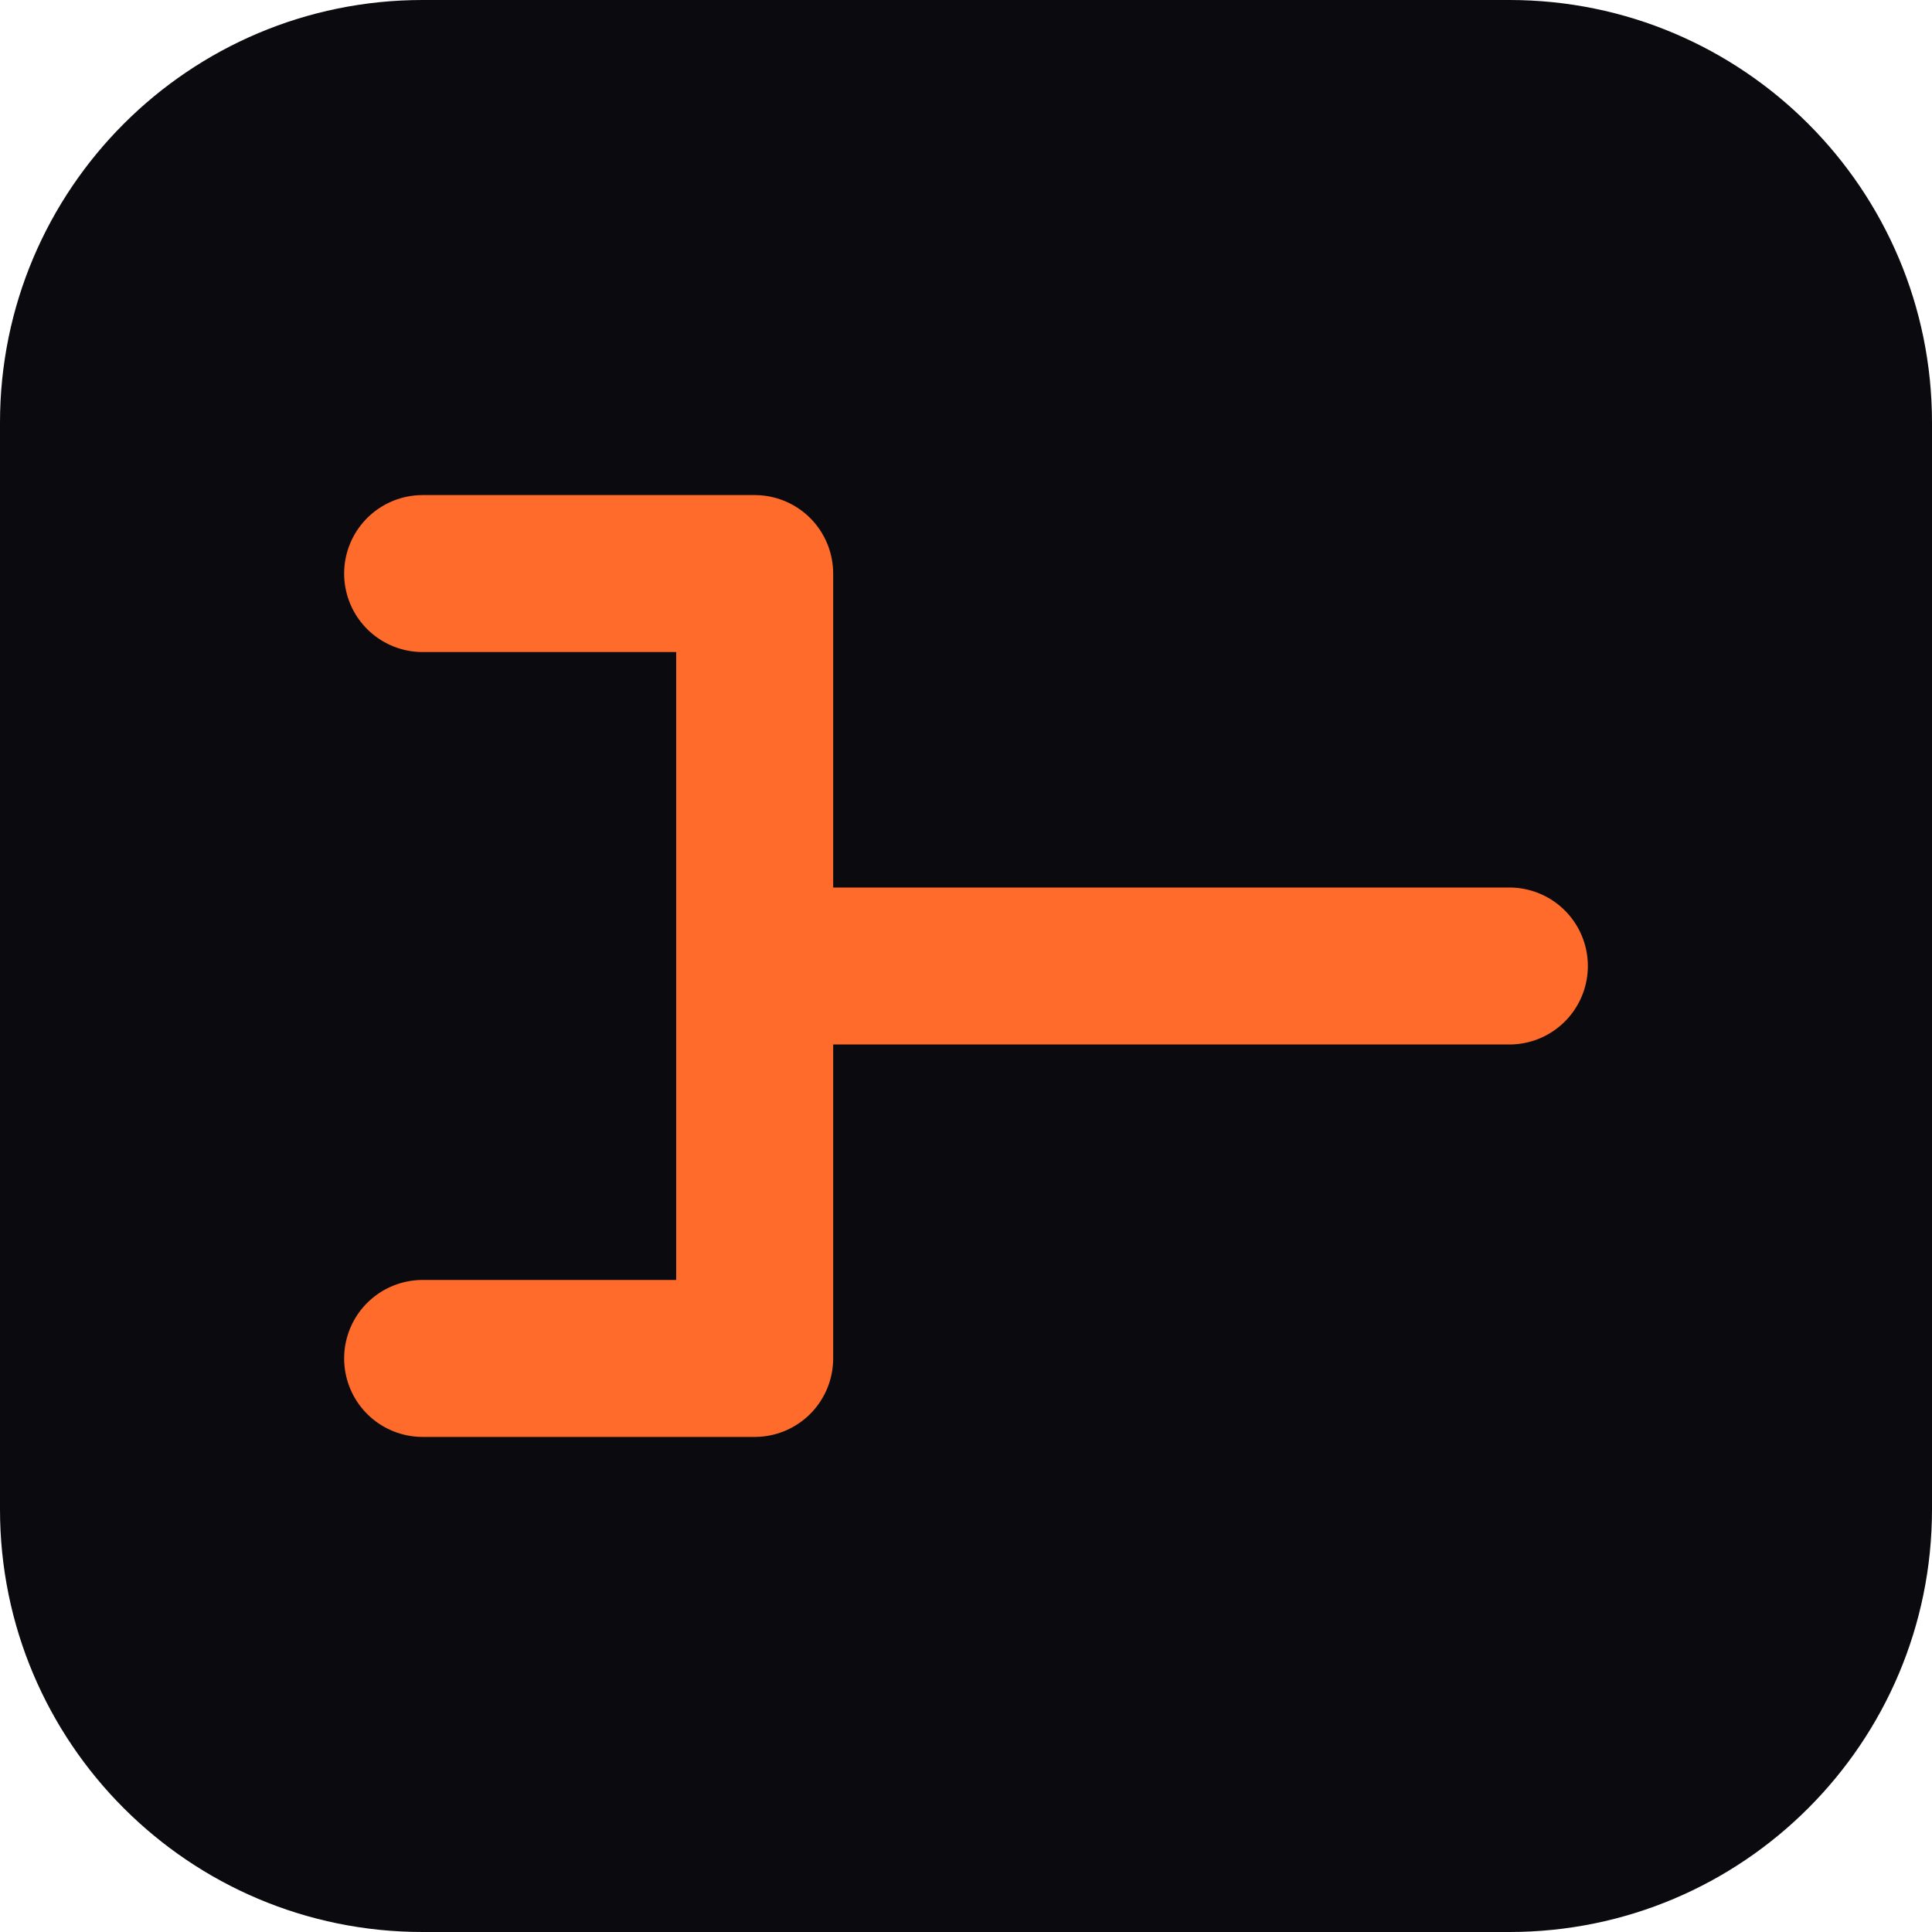
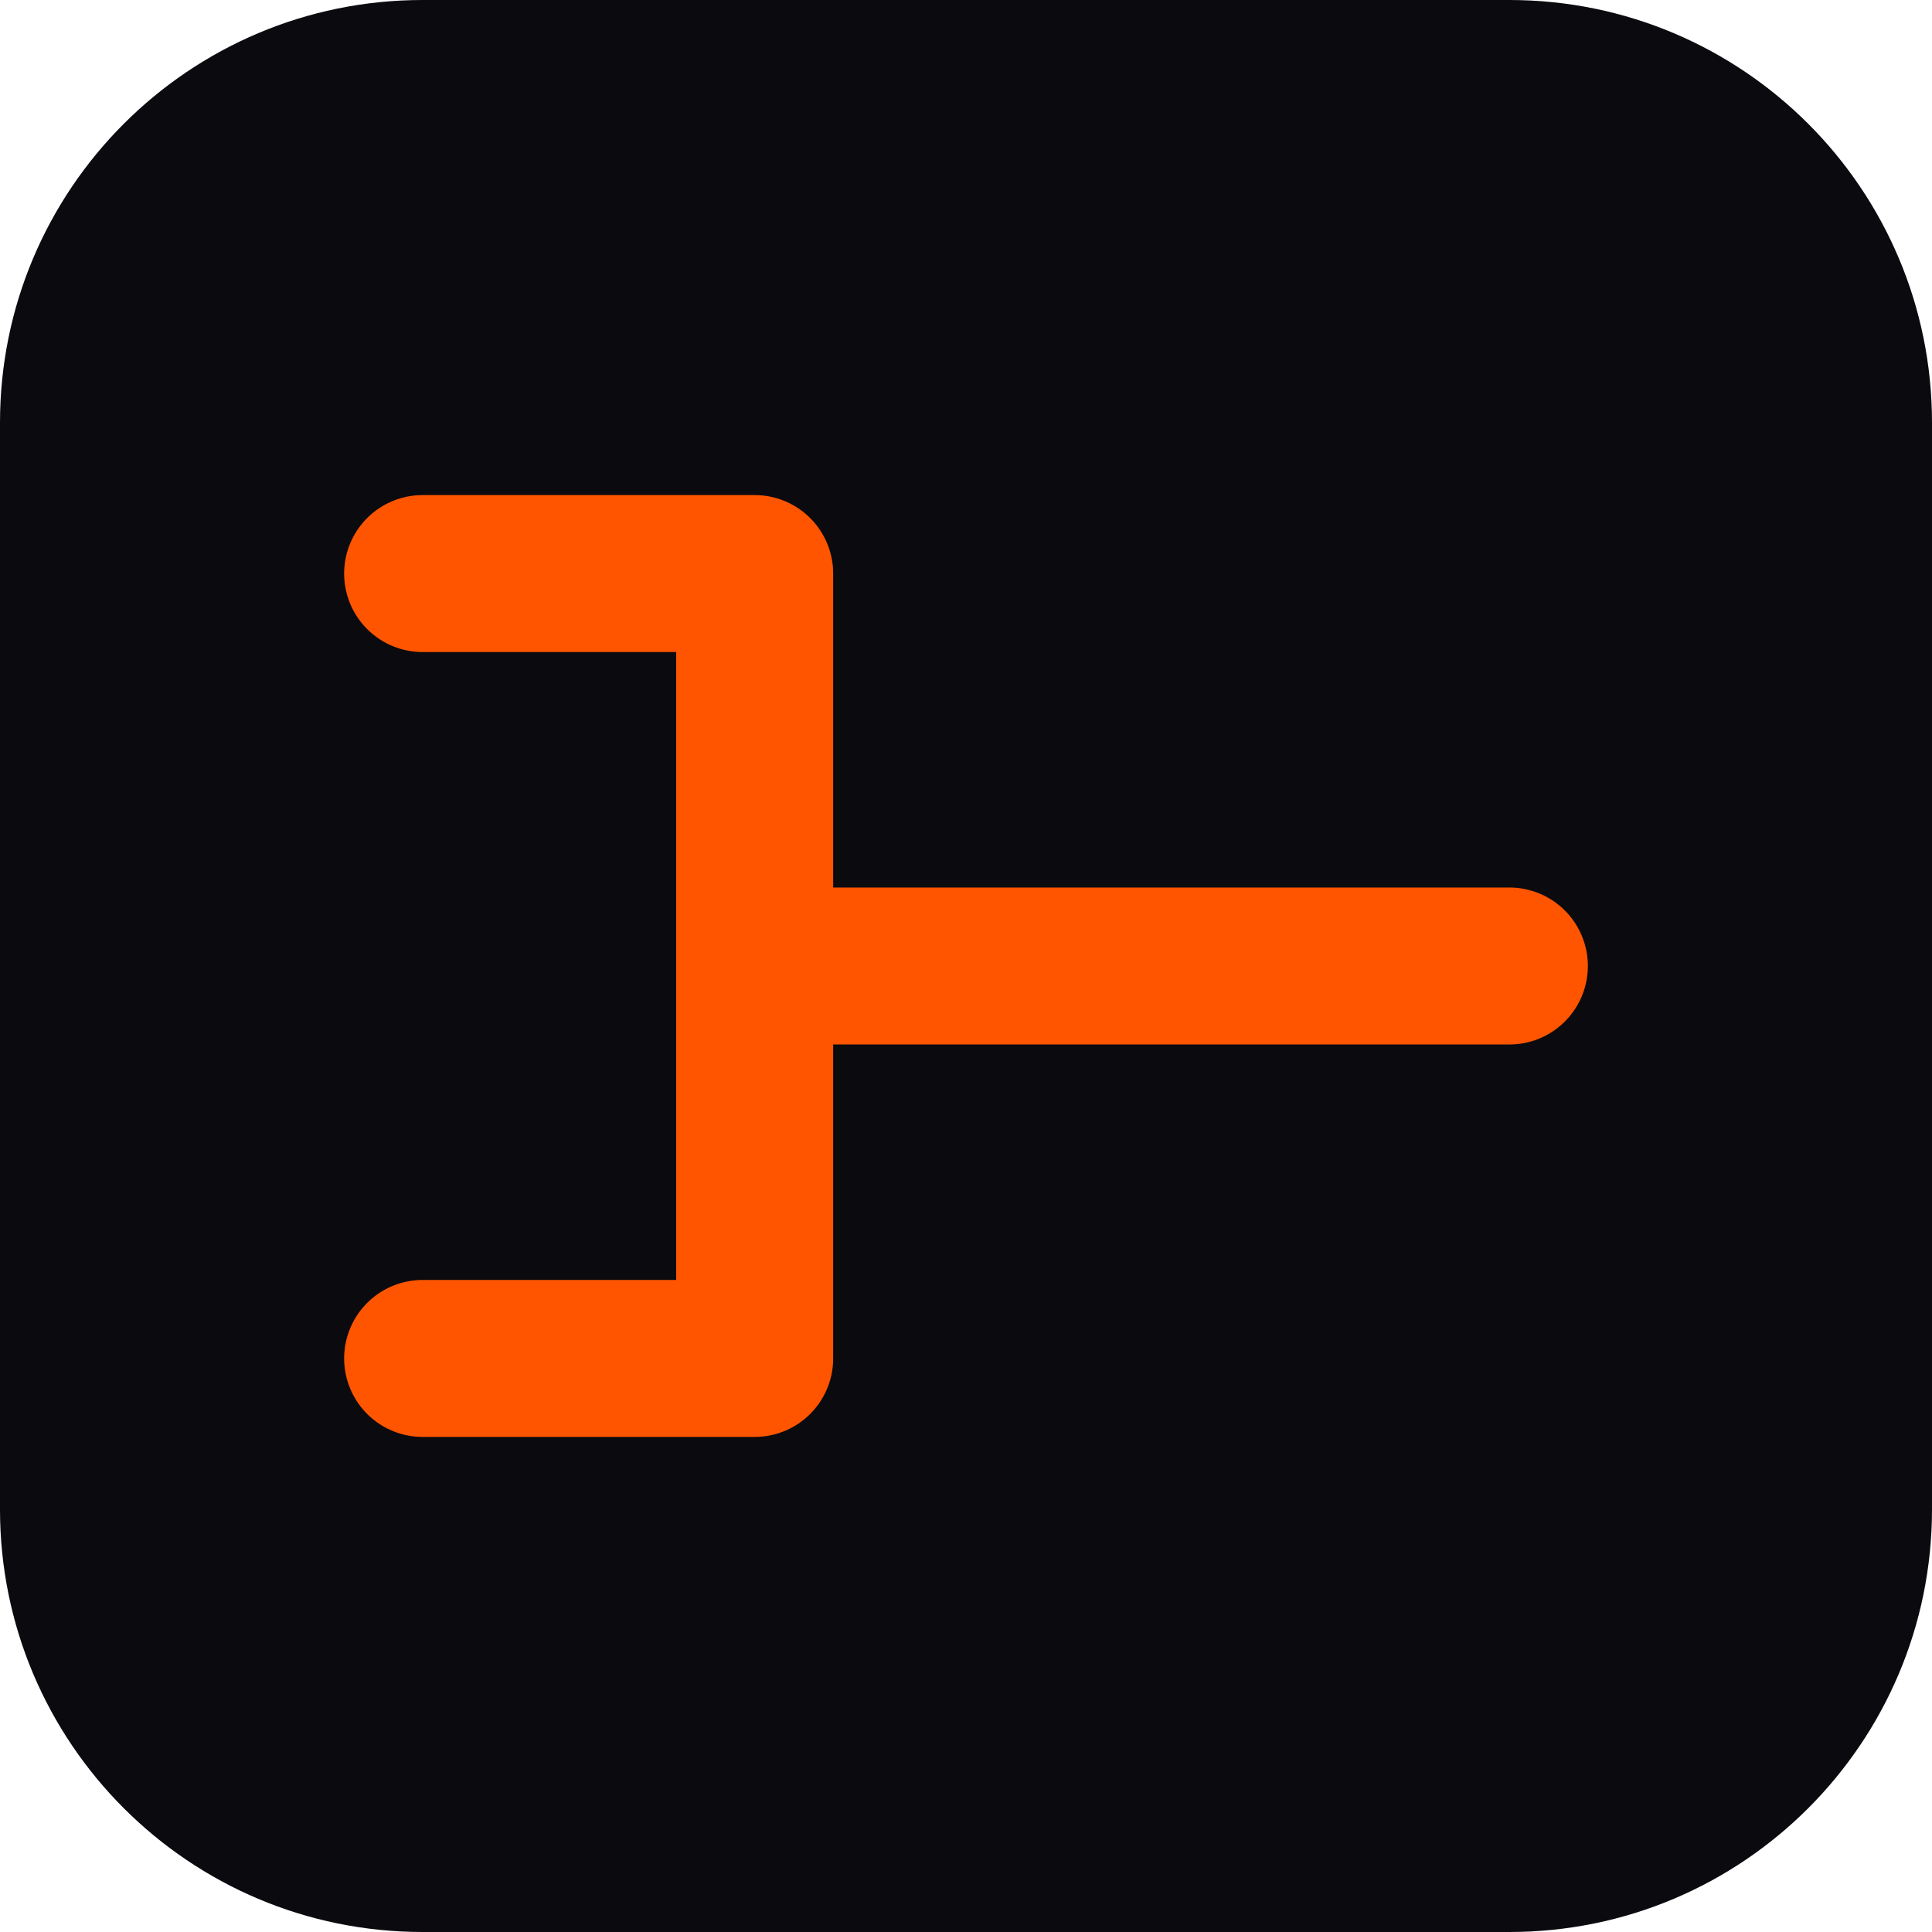
<svg xmlns="http://www.w3.org/2000/svg" viewBox="0 0 32 32" width="32" height="32">
  <rect width="32" height="32" rx="7" fill="#0B0A0F" />
-   <g fill="none" stroke="#FF6B2B" stroke-width="2.6" stroke-linecap="round" stroke-linejoin="round">
+   <g fill="none" stroke="#FF5500" stroke-width="2.6" stroke-linecap="round" stroke-linejoin="round">
    <path d="M7 9.5h5.5v13H7" />
    <path d="M12.5 16H25" />
  </g>
</svg>
